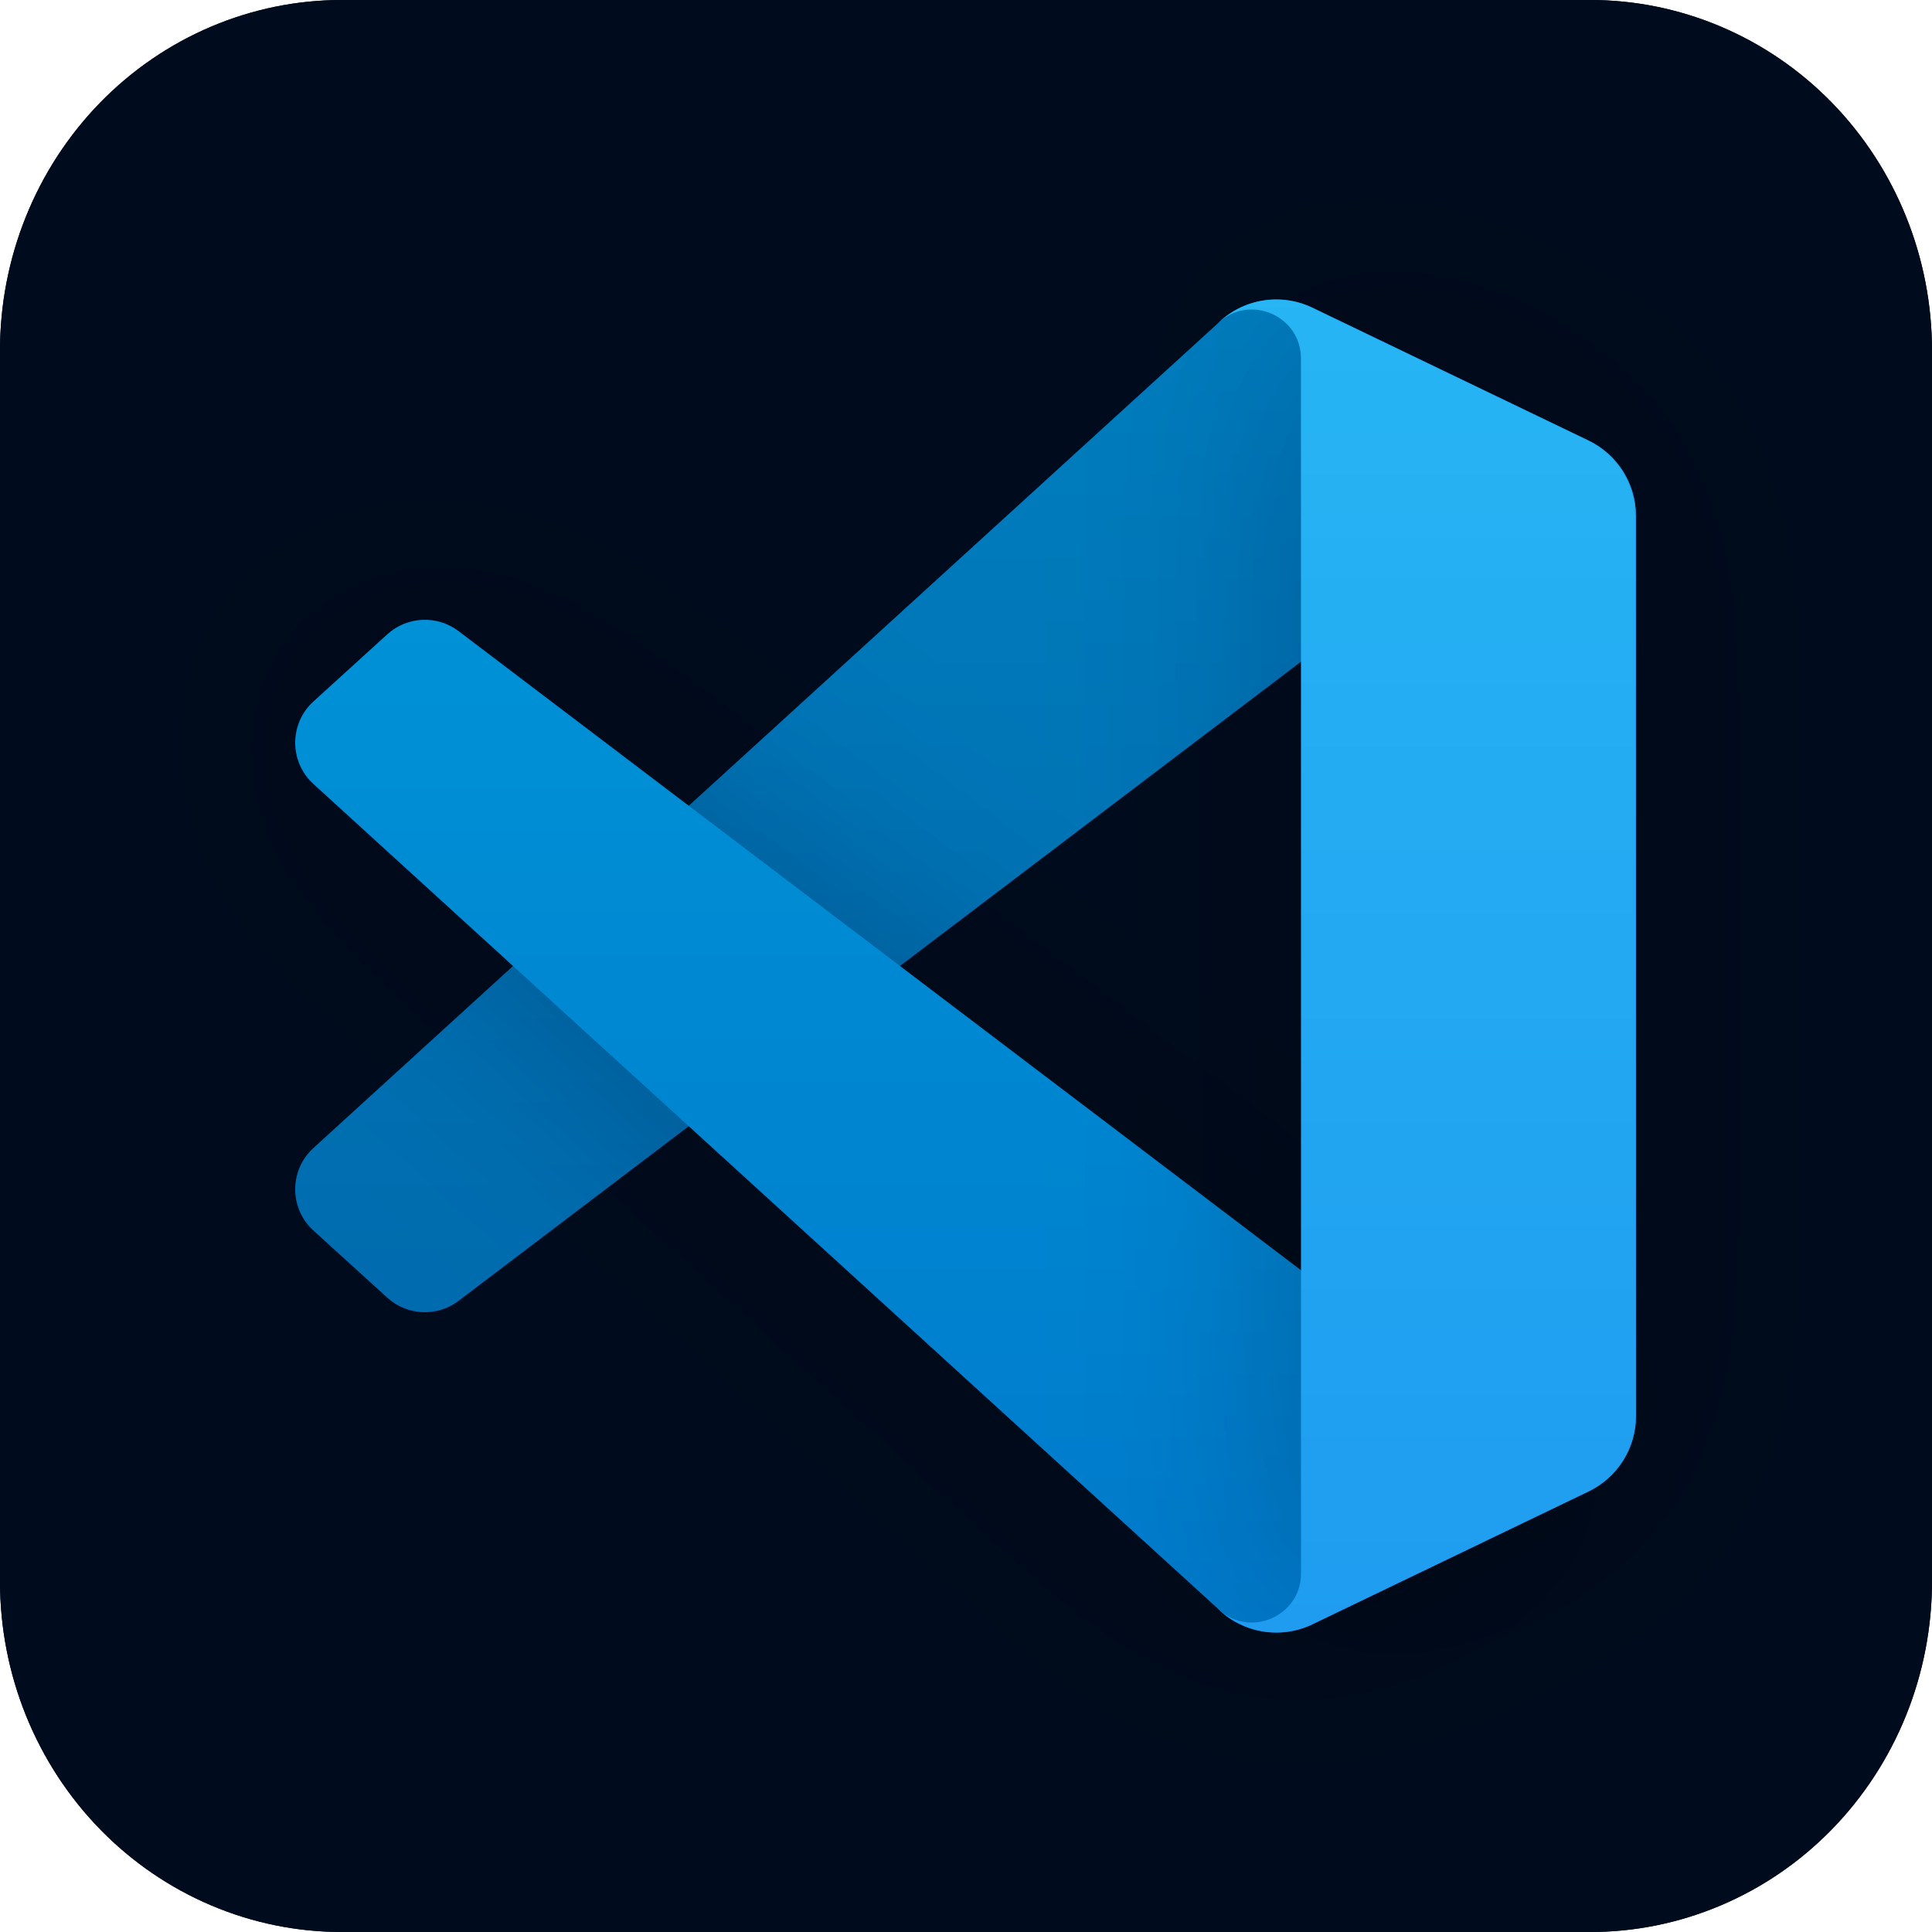
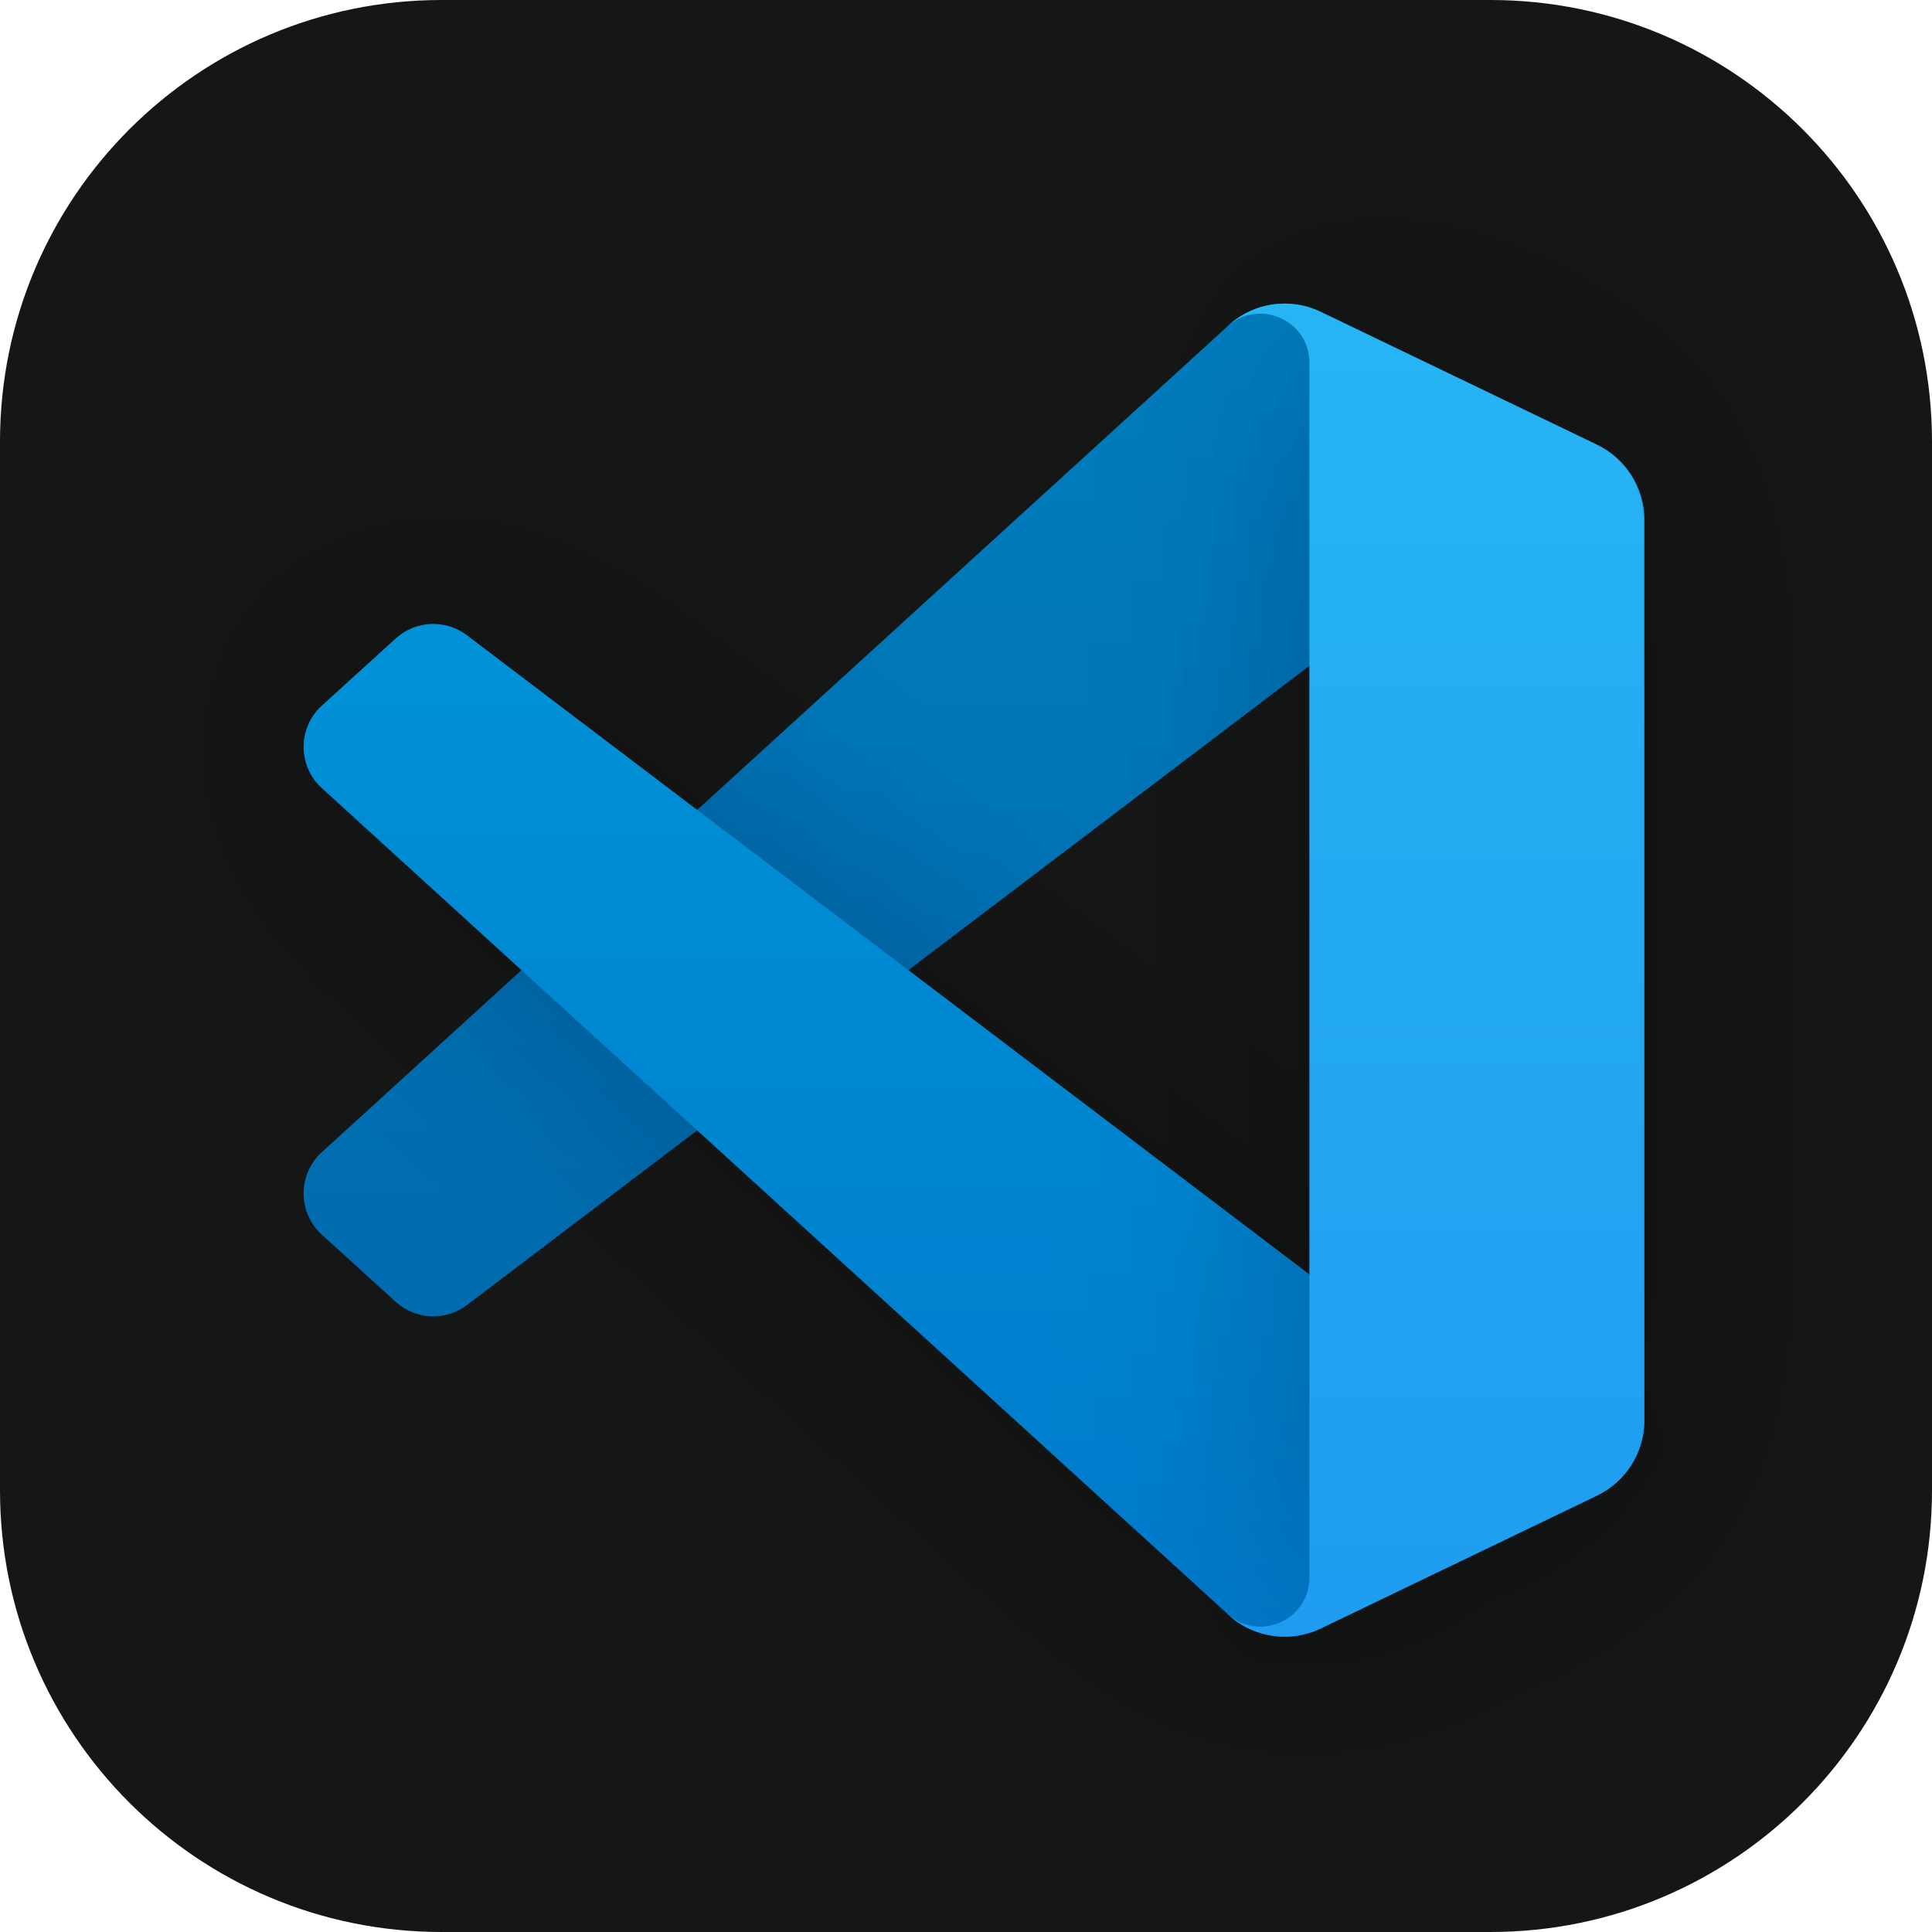
<svg xmlns="http://www.w3.org/2000/svg" width="70" height="70" viewBox="0 0 70 70" fill="none">
-   <path d="M12.396 5.64211e-06L57.604 5.64211e-06C59.232 -0.002 60.845 0.326 62.35 0.965C63.854 1.603 65.221 2.539 66.373 3.72C67.524 4.901 68.437 6.303 69.059 7.847C69.682 9.39 70.001 11.044 70 12.714V57.286C70.001 58.956 69.682 60.61 69.059 62.154C68.437 63.697 67.524 65.099 66.373 66.28C65.221 67.461 63.854 68.397 62.35 69.035C60.845 69.674 59.232 70.002 57.604 70H12.396C10.768 70.002 9.155 69.674 7.65 69.035C6.146 68.397 4.779 67.461 3.627 66.28C2.476 65.099 1.563 63.697 0.94 62.154C0.318 60.61 -0.002 58.956 5.50105e-06 57.286L5.50105e-06 12.714C-0.002 11.044 0.318 9.39 0.94 7.847C1.563 6.303 2.476 4.901 3.627 3.72C4.779 2.539 6.146 1.603 7.65 0.965C9.155 0.326 10.768 -0.002 12.396 5.64211e-06V5.64211e-06Z" fill="#000B1D" />
-   <path d="M12.396 5.64211e-06L57.604 5.64211e-06C59.232 -0.002 60.845 0.326 62.35 0.965C63.854 1.603 65.221 2.539 66.373 3.72C67.524 4.901 68.437 6.303 69.059 7.847C69.682 9.39 70.001 11.044 70 12.714V57.286C70.001 58.956 69.682 60.61 69.059 62.154C68.437 63.697 67.524 65.099 66.373 66.28C65.221 67.461 63.854 68.397 62.35 69.035C60.845 69.674 59.232 70.002 57.604 70H12.396C10.768 70.002 9.155 69.674 7.65 69.035C6.146 68.397 4.779 67.461 3.627 66.28C2.476 65.099 1.563 63.697 0.94 62.154C0.318 60.61 -0.002 58.956 5.50105e-06 57.286L5.50105e-06 12.714C-0.002 11.044 0.318 9.39 0.94 7.847C1.563 6.303 2.476 4.901 3.627 3.72C4.779 2.539 6.146 1.603 7.65 0.965C9.155 0.326 10.768 -0.002 12.396 5.64211e-06V5.64211e-06Z" fill="#000B1D" />
-   <path d="M57.557 15.966L47.554 11.15C46.396 10.592 45.012 10.828 44.103 11.736L11.355 41.595C10.475 42.398 10.476 43.785 11.357 44.586L14.032 47.018C14.754 47.674 15.839 47.722 16.616 47.133L56.052 17.216C57.375 16.212 59.275 17.156 59.275 18.817V18.7C59.275 17.535 58.607 16.472 57.557 15.966Z" fill="#0065A9" />
-   <g filter="url(#filter0_d_1467_101)">
-     <path d="M57.557 54.033L47.554 58.85C46.396 59.408 45.012 59.172 44.103 58.264L11.355 28.405C10.475 27.602 10.476 26.215 11.357 25.414L14.032 22.982C14.754 22.326 15.839 22.278 16.616 22.867L56.052 52.784C57.375 53.788 59.275 52.844 59.275 51.183V51.3C59.275 52.465 58.607 53.528 57.557 54.033Z" fill="#007ACC" />
+   <rect width="70" height="70" rx="16" fill="#151616" />
+   <path d="M57.862 16.116L47.858 11.3C46.7 10.742 45.316 10.978 44.408 11.886L11.66 41.745C10.779 42.548 10.78 43.935 11.662 44.736L14.337 47.168C15.058 47.824 16.144 47.872 16.921 47.283L56.356 17.366C57.68 16.362 59.58 17.306 59.58 18.967V18.851C59.58 17.685 58.912 16.622 57.862 16.116Z" fill="#0065A9" />
+   <g filter="url(#filter0_d_2294_135)">
+     <path d="M57.862 54.184L47.858 59C46.7 59.558 45.316 59.322 44.408 58.414L11.66 28.555C10.779 27.752 10.78 26.365 11.662 25.564L14.337 23.132C15.058 22.476 16.144 22.428 16.921 23.017L56.356 52.934C57.68 53.938 59.58 52.994 59.58 51.333V51.45C59.58 52.615 58.912 53.678 57.862 54.184Z" fill="#007ACC" />
  </g>
-   <g filter="url(#filter1_d_1467_101)">
-     <path d="M47.554 58.851C46.396 59.408 45.012 59.172 44.103 58.264C45.223 59.383 47.138 58.59 47.138 57.007V12.993C47.138 11.41 45.223 10.617 44.103 11.736C45.012 10.828 46.396 10.592 47.554 11.149L57.556 15.959C58.607 16.464 59.276 17.527 59.276 18.694V51.307C59.276 52.473 58.607 53.536 57.556 54.041L47.554 58.851Z" fill="#1F9CF0" />
+   <g filter="url(#filter1_d_2294_135)">
+     <path d="M47.859 59.001C46.701 59.558 45.317 59.322 44.408 58.414C45.528 59.533 47.443 58.74 47.443 57.157V13.143C47.443 11.56 45.528 10.767 44.408 11.886C45.317 10.977 46.701 10.742 47.859 11.299L57.861 16.109C58.912 16.614 59.58 17.677 59.58 18.843V51.457C59.58 52.623 58.912 53.686 57.861 54.191L47.859 59.001Z" fill="#1F9CF0" />
  </g>
  <g style="mix-blend-mode:overlay" opacity="0.25">
-     <path style="mix-blend-mode:overlay" fill-rule="evenodd" clip-rule="evenodd" d="M45.123 58.944C45.888 59.242 46.76 59.222 47.532 58.851L57.527 54.041C58.578 53.536 59.246 52.473 59.246 51.307V18.694C59.246 17.527 58.578 16.464 57.527 15.959L47.532 11.149C46.519 10.662 45.333 10.781 44.444 11.427C44.317 11.52 44.196 11.623 44.083 11.736L24.947 29.194L16.612 22.867C15.836 22.278 14.751 22.326 14.03 22.982L11.357 25.414C10.476 26.215 10.475 27.602 11.355 28.405L18.583 35L11.355 41.595C10.475 42.398 10.476 43.785 11.357 44.586L14.03 47.018C14.751 47.674 15.836 47.722 16.612 47.133L24.947 40.806L44.083 58.264C44.386 58.567 44.741 58.795 45.123 58.944ZM47.115 23.979L32.596 35L47.115 46.022V23.979Z" fill="url(#paint0_linear_1467_101)" />
+     <path style="mix-blend-mode:overlay" fill-rule="evenodd" clip-rule="evenodd" d="M45.428 59.094C46.193 59.392 47.065 59.372 47.836 59.001L57.832 54.191C58.882 53.686 59.55 52.623 59.55 51.457V18.844C59.55 17.677 58.882 16.614 57.832 16.109L47.836 11.299C46.824 10.812 45.638 10.931 44.749 11.577C44.622 11.67 44.501 11.773 44.388 11.886L25.252 29.344L16.917 23.017C16.141 22.428 15.056 22.476 14.335 23.132L11.662 25.564C10.78 26.366 10.779 27.752 11.66 28.555L18.888 35.15L11.66 41.745C10.779 42.548 10.78 43.935 11.662 44.736L14.335 47.168C15.056 47.824 16.141 47.872 16.917 47.283L25.252 40.956L44.388 58.414C44.69 58.717 45.046 58.945 45.428 59.094ZM47.42 24.129L32.901 35.15L47.42 46.172V24.129Z" fill="url(#paint0_linear_2294_135)" />
  </g>
  <defs>
-     <filter id="filter0_d_1467_101" x="2.362" y="14.122" width="65.247" height="53.361" filterUnits="userSpaceOnUse" color-interpolation-filters="sRGB">
+     <filter id="filter0_d_2294_135" x="2.667" y="14.272" width="65.247" height="53.361" filterUnits="userSpaceOnUse" color-interpolation-filters="sRGB">
      <feFlood flood-opacity="0" result="BackgroundImageFix" />
      <feColorMatrix in="SourceAlpha" type="matrix" values="0 0 0 0 0 0 0 0 0 0 0 0 0 0 0 0 0 0 127 0" result="hardAlpha" />
      <feOffset />
      <feGaussianBlur stdDeviation="4.167" />
      <feColorMatrix type="matrix" values="0 0 0 0 0 0 0 0 0 0 0 0 0 0 0 0 0 0 0.25 0" />
-       <feBlend mode="overlay" in2="BackgroundImageFix" result="effect1_dropShadow_1467_101" />
-       <feBlend mode="normal" in="SourceGraphic" in2="effect1_dropShadow_1467_101" result="shape" />
+       <feBlend mode="overlay" in2="BackgroundImageFix" result="effect1_dropShadow_2294_135" />
+       <feBlend mode="normal" in="SourceGraphic" in2="effect1_dropShadow_2294_135" result="shape" />
    </filter>
-     <filter id="filter1_d_1467_101" x="35.77" y="2.517" width="31.839" height="64.967" filterUnits="userSpaceOnUse" color-interpolation-filters="sRGB">
+     <filter id="filter1_d_2294_135" x="36.075" y="2.667" width="31.839" height="64.967" filterUnits="userSpaceOnUse" color-interpolation-filters="sRGB">
      <feFlood flood-opacity="0" result="BackgroundImageFix" />
      <feColorMatrix in="SourceAlpha" type="matrix" values="0 0 0 0 0 0 0 0 0 0 0 0 0 0 0 0 0 0 127 0" result="hardAlpha" />
      <feOffset />
      <feGaussianBlur stdDeviation="4.167" />
      <feColorMatrix type="matrix" values="0 0 0 0 0 0 0 0 0 0 0 0 0 0 0 0 0 0 0.25 0" />
-       <feBlend mode="overlay" in2="BackgroundImageFix" result="effect1_dropShadow_1467_101" />
-       <feBlend mode="normal" in="SourceGraphic" in2="effect1_dropShadow_1467_101" result="shape" />
+       <feBlend mode="overlay" in2="BackgroundImageFix" result="effect1_dropShadow_2294_135" />
+       <feBlend mode="normal" in="SourceGraphic" in2="effect1_dropShadow_2294_135" result="shape" />
    </filter>
-     <linearGradient id="paint0_linear_1467_101" x1="34.971" y1="10.85" x2="34.971" y2="59.15" gradientUnits="userSpaceOnUse">
+     <linearGradient id="paint0_linear_2294_135" x1="35.275" y1="11" x2="35.275" y2="59.3" gradientUnits="userSpaceOnUse">
      <stop stop-color="white" />
      <stop offset="1" stop-color="white" stop-opacity="0" />
    </linearGradient>
  </defs>
</svg>
